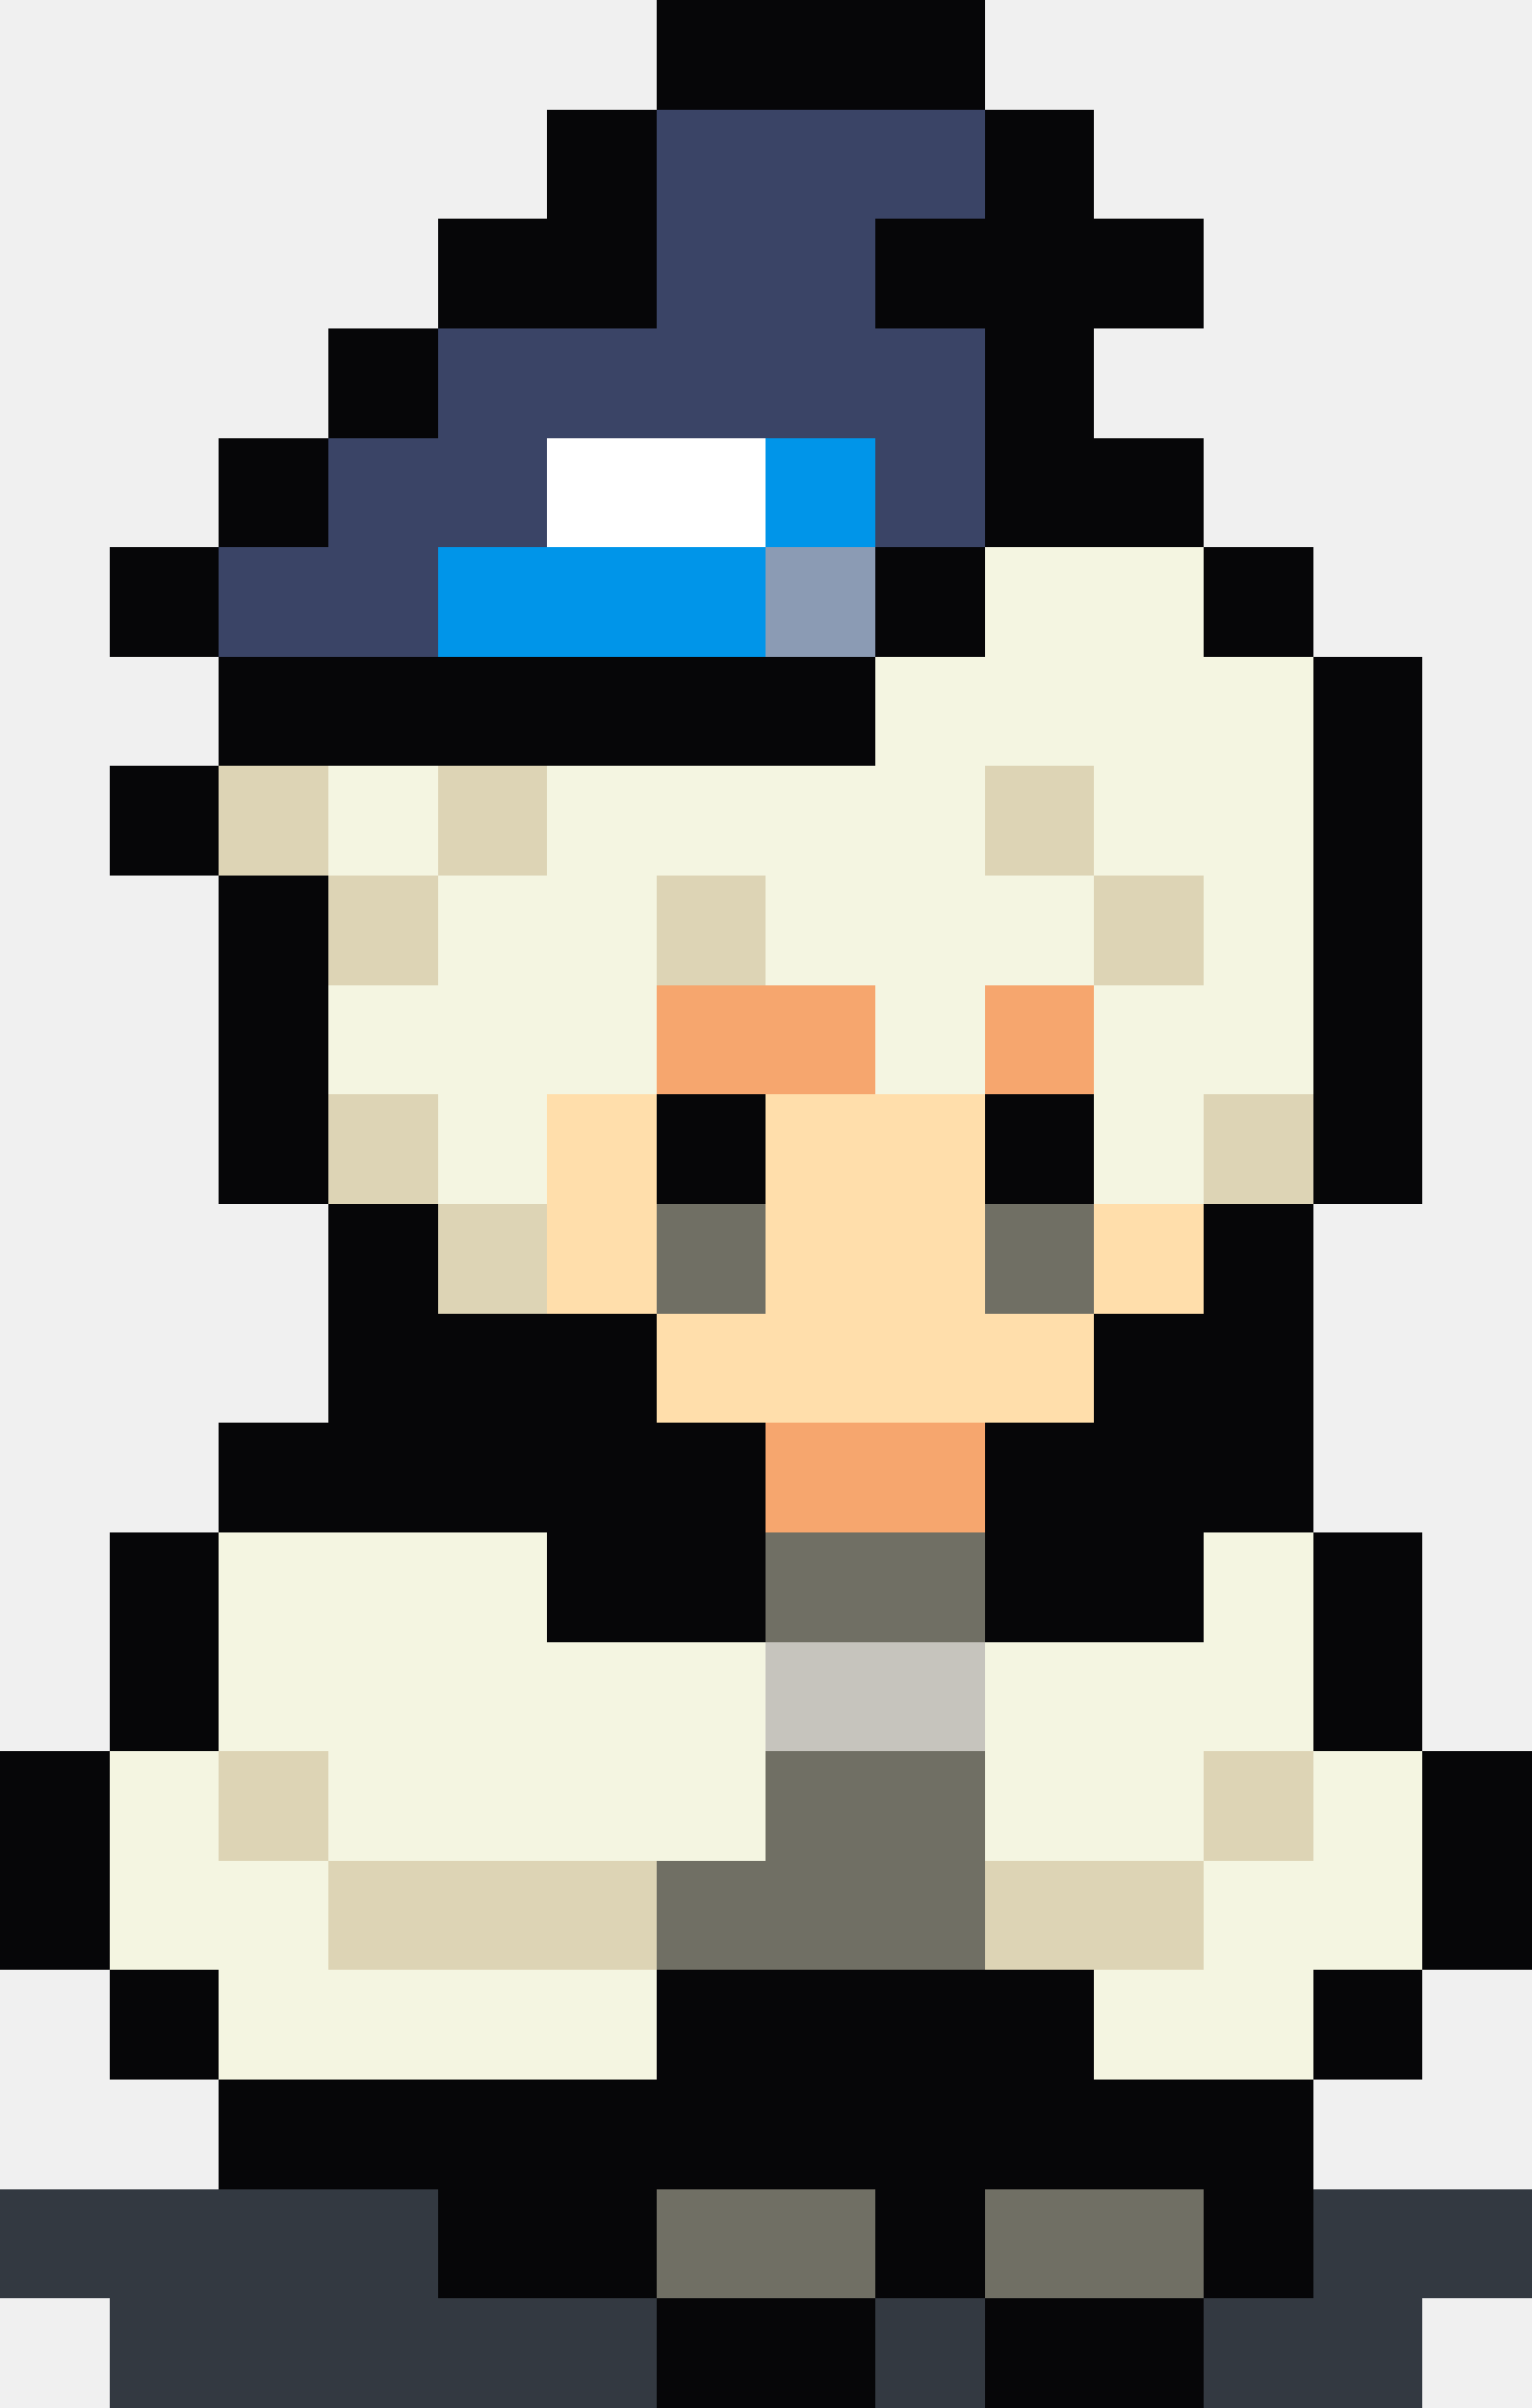
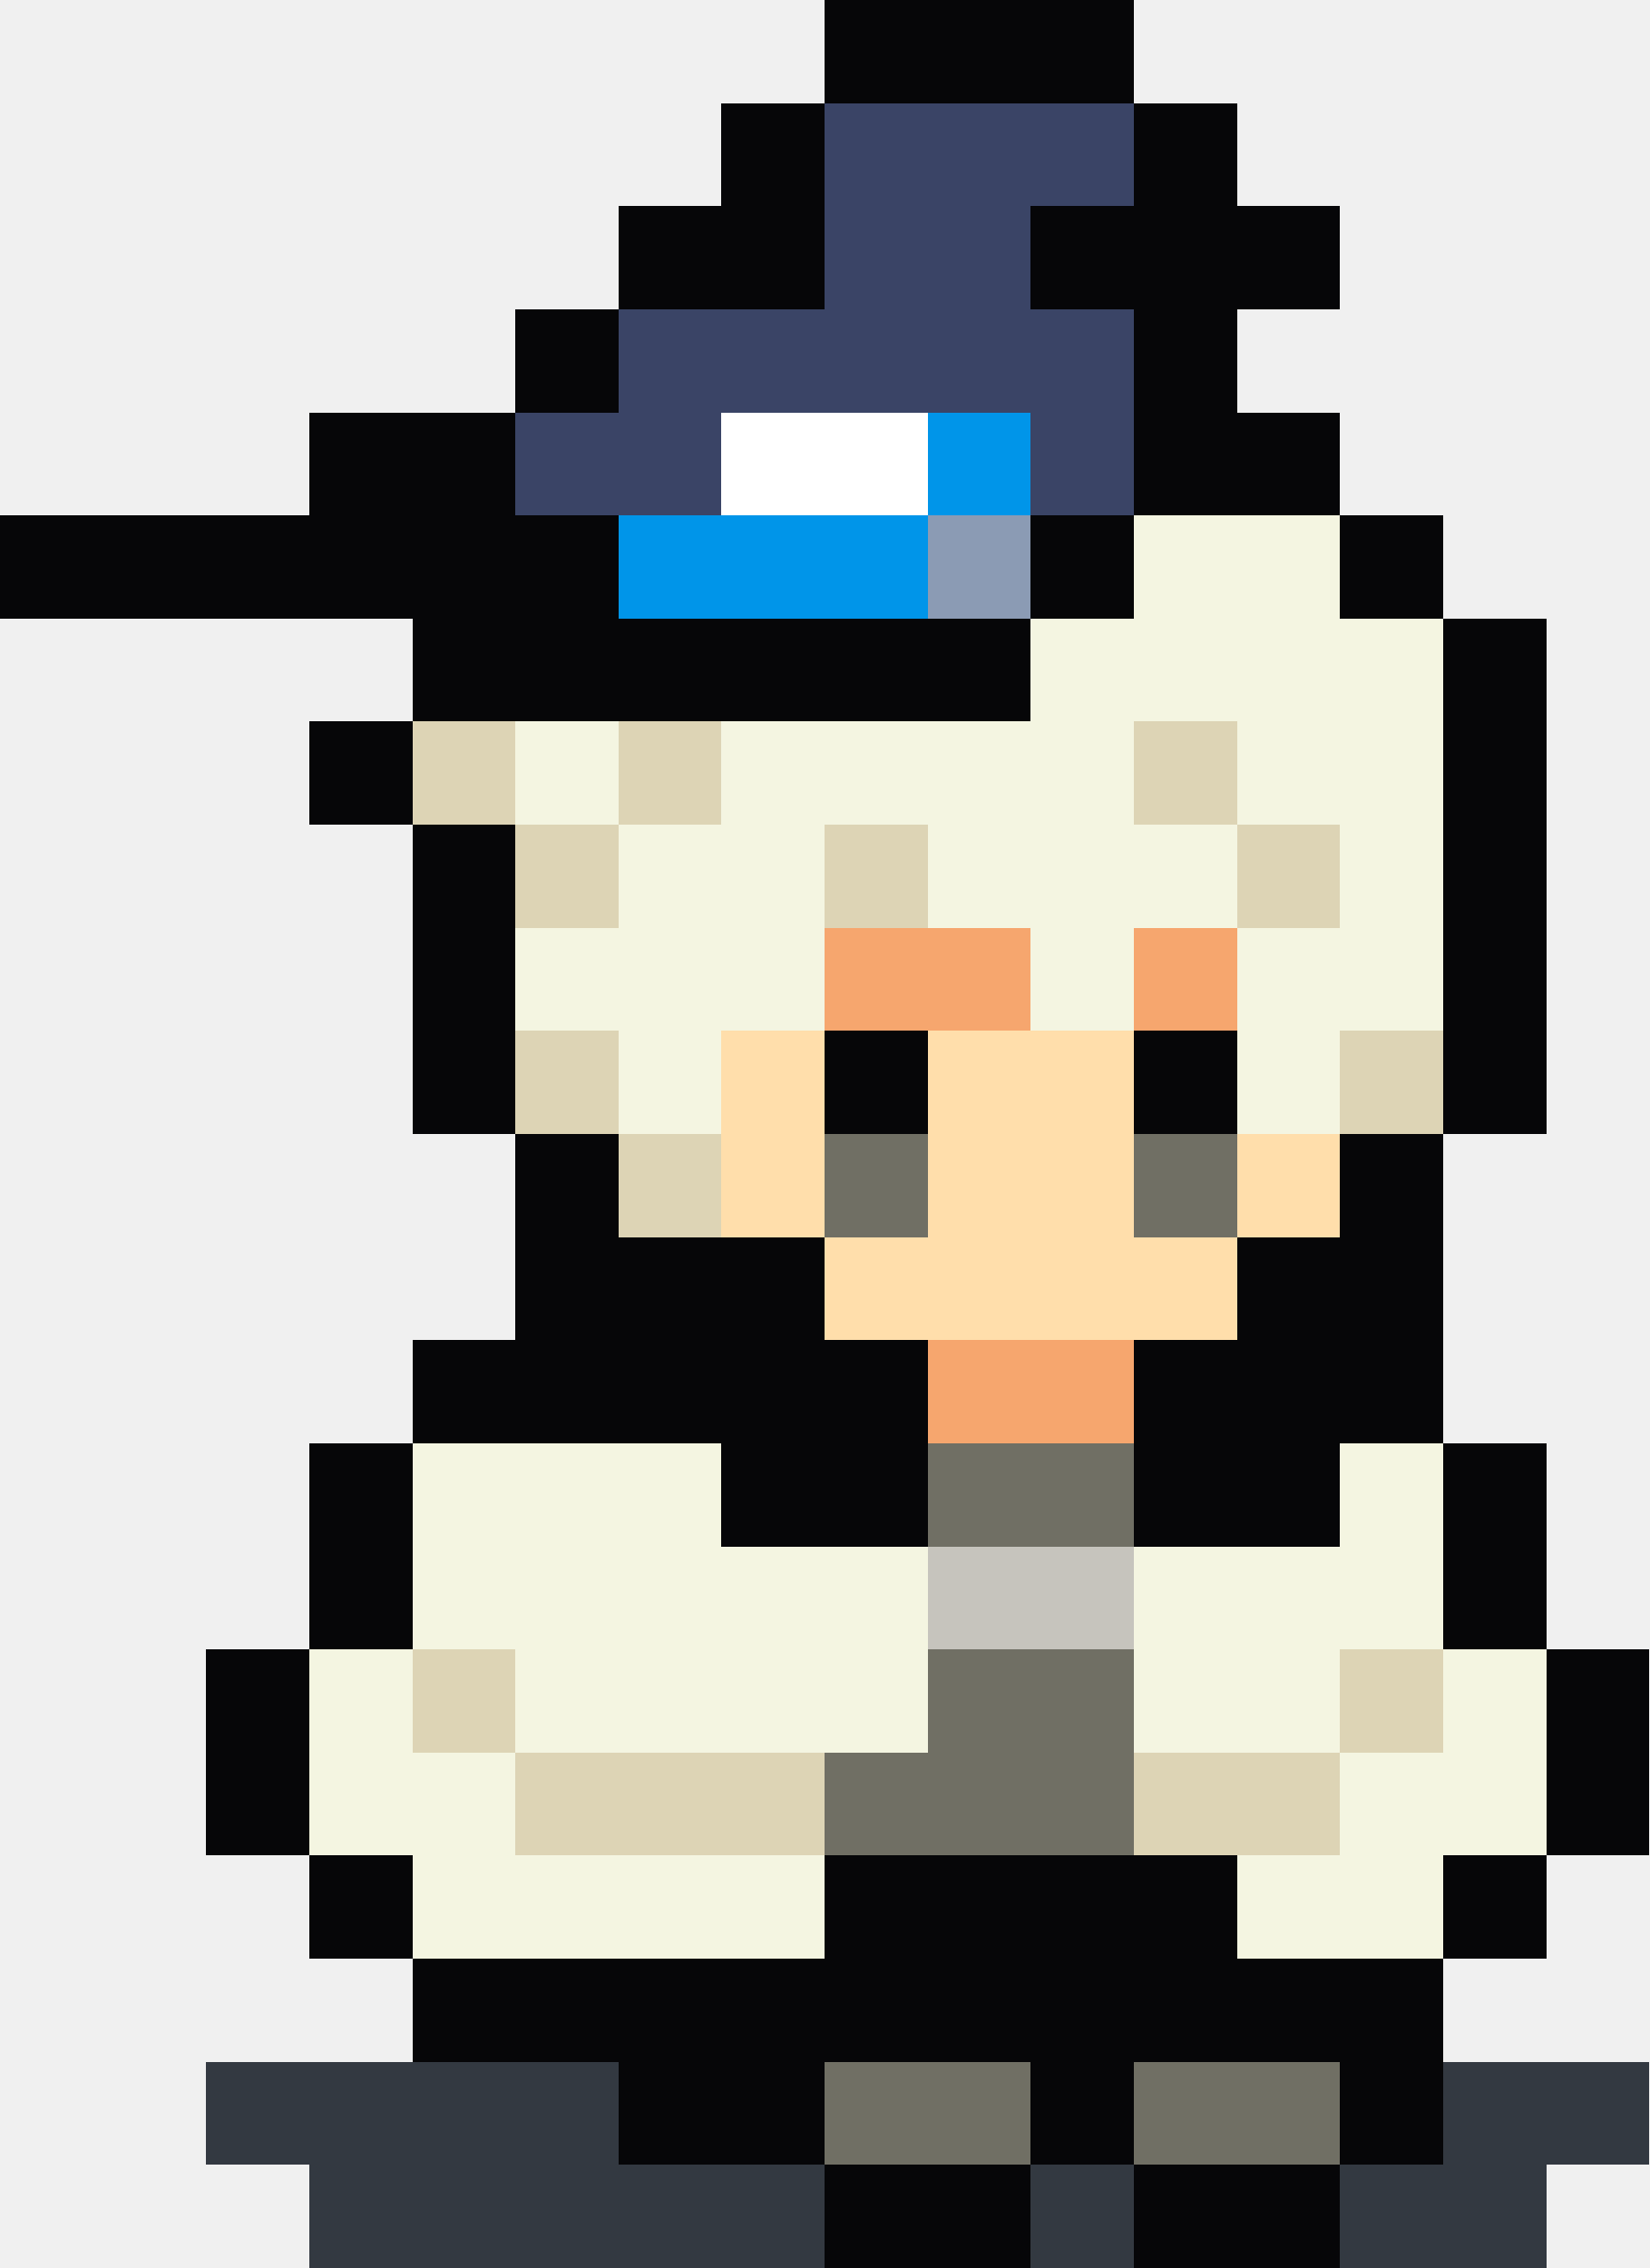
- <svg xmlns="http://www.w3.org/2000/svg" version="1.1" width="14" height="22" shape-rendering="crispEdges">
-   <rect x="6" y="0" width="1" height="1" fill="#060608" />
-   <rect x="7" y="0" width="1" height="1" fill="#060608" />
+ <svg xmlns="http://www.w3.org/2000/svg" version="1.1" width="16" height="22" shape-rendering="crispEdges">
  <rect x="8" y="0" width="1" height="1" fill="#060608" />
-   <rect x="5" y="1" width="1" height="1" fill="#060608" />
-   <rect x="6" y="1" width="1" height="1" fill="#3A4466" />
-   <rect x="7" y="1" width="1" height="1" fill="#3A4466" />
+   <rect x="9" y="0" width="1" height="1" fill="#060608" />
+   <rect x="10" y="0" width="1" height="1" fill="#060608" />
+   <rect x="7" y="1" width="1" height="1" fill="#060608" />
  <rect x="8" y="1" width="1" height="1" fill="#3A4466" />
-   <rect x="9" y="1" width="1" height="1" fill="#060608" />
-   <rect x="4" y="2" width="1" height="1" fill="#060608" />
-   <rect x="5" y="2" width="1" height="1" fill="#060608" />
-   <rect x="6" y="2" width="1" height="1" fill="#3A4466" />
-   <rect x="7" y="2" width="1" height="1" fill="#3A4466" />
-   <rect x="8" y="2" width="1" height="1" fill="#060608" />
-   <rect x="9" y="2" width="1" height="1" fill="#060608" />
+   <rect x="9" y="1" width="1" height="1" fill="#3A4466" />
+   <rect x="10" y="1" width="1" height="1" fill="#3A4466" />
+   <rect x="11" y="1" width="1" height="1" fill="#060608" />
+   <rect x="6" y="2" width="1" height="1" fill="#060608" />
+   <rect x="7" y="2" width="1" height="1" fill="#060608" />
+   <rect x="8" y="2" width="1" height="1" fill="#3A4466" />
+   <rect x="9" y="2" width="1" height="1" fill="#3A4466" />
  <rect x="10" y="2" width="1" height="1" fill="#060608" />
-   <rect x="3" y="3" width="1" height="1" fill="#060608" />
-   <rect x="4" y="3" width="1" height="1" fill="#3A4466" />
-   <rect x="5" y="3" width="1" height="1" fill="#3A4466" />
+   <rect x="11" y="2" width="1" height="1" fill="#060608" />
+   <rect x="12" y="2" width="1" height="1" fill="#060608" />
+   <rect x="5" y="3" width="1" height="1" fill="#060608" />
  <rect x="6" y="3" width="1" height="1" fill="#3A4466" />
  <rect x="7" y="3" width="1" height="1" fill="#3A4466" />
  <rect x="8" y="3" width="1" height="1" fill="#3A4466" />
-   <rect x="9" y="3" width="1" height="1" fill="#060608" />
-   <rect x="2" y="4" width="1" height="1" fill="#060608" />
-   <rect x="3" y="4" width="1" height="1" fill="#3A4466" />
-   <rect x="4" y="4" width="1" height="1" fill="#3A4466" />
-   <rect x="5" y="4" width="1" height="1" fill="#FFFFFF" />
-   <rect x="6" y="4" width="1" height="1" fill="#FFFFFF" />
-   <rect x="7" y="4" width="1" height="1" fill="#0095E9" />
-   <rect x="8" y="4" width="1" height="1" fill="#3A4466" />
-   <rect x="9" y="4" width="1" height="1" fill="#060608" />
-   <rect x="10" y="4" width="1" height="1" fill="#060608" />
+   <rect x="9" y="3" width="1" height="1" fill="#3A4466" />
+   <rect x="10" y="3" width="1" height="1" fill="#3A4466" />
+   <rect x="11" y="3" width="1" height="1" fill="#060608" />
+   <rect x="3" y="4" width="1" height="1" fill="#060608" />
+   <rect x="4" y="4" width="1" height="1" fill="#060608" />
+   <rect x="5" y="4" width="1" height="1" fill="#3A4466" />
+   <rect x="6" y="4" width="1" height="1" fill="#3A4466" />
+   <rect x="7" y="4" width="1" height="1" fill="#FFFFFF" />
+   <rect x="8" y="4" width="1" height="1" fill="#FFFFFF" />
+   <rect x="9" y="4" width="1" height="1" fill="#0095E9" />
+   <rect x="10" y="4" width="1" height="1" fill="#3A4466" />
+   <rect x="11" y="4" width="1" height="1" fill="#060608" />
+   <rect x="12" y="4" width="1" height="1" fill="#060608" />
+   <rect x="0" y="5" width="1" height="1" fill="#060608" />
  <rect x="1" y="5" width="1" height="1" fill="#060608" />
-   <rect x="2" y="5" width="1" height="1" fill="#3A4466" />
-   <rect x="3" y="5" width="1" height="1" fill="#3A4466" />
-   <rect x="4" y="5" width="1" height="1" fill="#0095E9" />
-   <rect x="5" y="5" width="1" height="1" fill="#0095E9" />
+   <rect x="2" y="5" width="1" height="1" fill="#060608" />
+   <rect x="3" y="5" width="1" height="1" fill="#060608" />
+   <rect x="4" y="5" width="1" height="1" fill="#060608" />
+   <rect x="5" y="5" width="1" height="1" fill="#060608" />
  <rect x="6" y="5" width="1" height="1" fill="#0095E9" />
-   <rect x="7" y="5" width="1" height="1" fill="#8B9BB4" />
-   <rect x="8" y="5" width="1" height="1" fill="#060608" />
-   <rect x="9" y="5" width="1" height="1" fill="#F4F5E1" />
-   <rect x="10" y="5" width="1" height="1" fill="#F4F5E1" />
-   <rect x="11" y="5" width="1" height="1" fill="#060608" />
-   <rect x="2" y="6" width="1" height="1" fill="#060608" />
-   <rect x="3" y="6" width="1" height="1" fill="#060608" />
+   <rect x="7" y="5" width="1" height="1" fill="#0095E9" />
+   <rect x="8" y="5" width="1" height="1" fill="#0095E9" />
+   <rect x="9" y="5" width="1" height="1" fill="#8B9BB4" />
+   <rect x="10" y="5" width="1" height="1" fill="#060608" />
+   <rect x="11" y="5" width="1" height="1" fill="#F4F5E1" />
+   <rect x="12" y="5" width="1" height="1" fill="#F4F5E1" />
+   <rect x="13" y="5" width="1" height="1" fill="#060608" />
  <rect x="4" y="6" width="1" height="1" fill="#060608" />
  <rect x="5" y="6" width="1" height="1" fill="#060608" />
  <rect x="6" y="6" width="1" height="1" fill="#060608" />
  <rect x="7" y="6" width="1" height="1" fill="#060608" />
-   <rect x="8" y="6" width="1" height="1" fill="#F4F5E1" />
-   <rect x="9" y="6" width="1" height="1" fill="#F4F5E1" />
+   <rect x="8" y="6" width="1" height="1" fill="#060608" />
+   <rect x="9" y="6" width="1" height="1" fill="#060608" />
  <rect x="10" y="6" width="1" height="1" fill="#F4F5E1" />
  <rect x="11" y="6" width="1" height="1" fill="#F4F5E1" />
-   <rect x="12" y="6" width="1" height="1" fill="#060608" />
-   <rect x="1" y="7" width="1" height="1" fill="#060608" />
-   <rect x="2" y="7" width="1" height="1" fill="#DDD4B5" />
-   <rect x="3" y="7" width="1" height="1" fill="#F4F5E1" />
+   <rect x="12" y="6" width="1" height="1" fill="#F4F5E1" />
+   <rect x="13" y="6" width="1" height="1" fill="#F4F5E1" />
+   <rect x="14" y="6" width="1" height="1" fill="#060608" />
+   <rect x="3" y="7" width="1" height="1" fill="#060608" />
  <rect x="4" y="7" width="1" height="1" fill="#DDD4B5" />
  <rect x="5" y="7" width="1" height="1" fill="#F4F5E1" />
-   <rect x="6" y="7" width="1" height="1" fill="#F4F5E1" />
+   <rect x="6" y="7" width="1" height="1" fill="#DDD4B5" />
  <rect x="7" y="7" width="1" height="1" fill="#F4F5E1" />
  <rect x="8" y="7" width="1" height="1" fill="#F4F5E1" />
-   <rect x="9" y="7" width="1" height="1" fill="#DDD4B5" />
+   <rect x="9" y="7" width="1" height="1" fill="#F4F5E1" />
  <rect x="10" y="7" width="1" height="1" fill="#F4F5E1" />
-   <rect x="11" y="7" width="1" height="1" fill="#F4F5E1" />
-   <rect x="12" y="7" width="1" height="1" fill="#060608" />
-   <rect x="2" y="8" width="1" height="1" fill="#060608" />
-   <rect x="3" y="8" width="1" height="1" fill="#DDD4B5" />
-   <rect x="4" y="8" width="1" height="1" fill="#F4F5E1" />
-   <rect x="5" y="8" width="1" height="1" fill="#F4F5E1" />
-   <rect x="6" y="8" width="1" height="1" fill="#DDD4B5" />
+   <rect x="11" y="7" width="1" height="1" fill="#DDD4B5" />
+   <rect x="12" y="7" width="1" height="1" fill="#F4F5E1" />
+   <rect x="13" y="7" width="1" height="1" fill="#F4F5E1" />
+   <rect x="14" y="7" width="1" height="1" fill="#060608" />
+   <rect x="4" y="8" width="1" height="1" fill="#060608" />
+   <rect x="5" y="8" width="1" height="1" fill="#DDD4B5" />
+   <rect x="6" y="8" width="1" height="1" fill="#F4F5E1" />
  <rect x="7" y="8" width="1" height="1" fill="#F4F5E1" />
-   <rect x="8" y="8" width="1" height="1" fill="#F4F5E1" />
+   <rect x="8" y="8" width="1" height="1" fill="#DDD4B5" />
  <rect x="9" y="8" width="1" height="1" fill="#F4F5E1" />
-   <rect x="10" y="8" width="1" height="1" fill="#DDD4B5" />
+   <rect x="10" y="8" width="1" height="1" fill="#F4F5E1" />
  <rect x="11" y="8" width="1" height="1" fill="#F4F5E1" />
-   <rect x="12" y="8" width="1" height="1" fill="#060608" />
-   <rect x="2" y="9" width="1" height="1" fill="#060608" />
-   <rect x="3" y="9" width="1" height="1" fill="#F4F5E1" />
-   <rect x="4" y="9" width="1" height="1" fill="#F4F5E1" />
+   <rect x="12" y="8" width="1" height="1" fill="#DDD4B5" />
+   <rect x="13" y="8" width="1" height="1" fill="#F4F5E1" />
+   <rect x="14" y="8" width="1" height="1" fill="#060608" />
+   <rect x="4" y="9" width="1" height="1" fill="#060608" />
  <rect x="5" y="9" width="1" height="1" fill="#F4F5E1" />
-   <rect x="6" y="9" width="1" height="1" fill="#F6A66E" />
-   <rect x="7" y="9" width="1" height="1" fill="#F6A66E" />
-   <rect x="8" y="9" width="1" height="1" fill="#F4F5E1" />
+   <rect x="6" y="9" width="1" height="1" fill="#F4F5E1" />
+   <rect x="7" y="9" width="1" height="1" fill="#F4F5E1" />
+   <rect x="8" y="9" width="1" height="1" fill="#F6A66E" />
  <rect x="9" y="9" width="1" height="1" fill="#F6A66E" />
  <rect x="10" y="9" width="1" height="1" fill="#F4F5E1" />
-   <rect x="11" y="9" width="1" height="1" fill="#F4F5E1" />
-   <rect x="12" y="9" width="1" height="1" fill="#060608" />
-   <rect x="2" y="10" width="1" height="1" fill="#060608" />
-   <rect x="3" y="10" width="1" height="1" fill="#DDD4B5" />
-   <rect x="4" y="10" width="1" height="1" fill="#F4F5E1" />
-   <rect x="5" y="10" width="1" height="1" fill="#FFDEAB" />
-   <rect x="6" y="10" width="1" height="1" fill="#060608" />
+   <rect x="11" y="9" width="1" height="1" fill="#F6A66E" />
+   <rect x="12" y="9" width="1" height="1" fill="#F4F5E1" />
+   <rect x="13" y="9" width="1" height="1" fill="#F4F5E1" />
+   <rect x="14" y="9" width="1" height="1" fill="#060608" />
+   <rect x="4" y="10" width="1" height="1" fill="#060608" />
+   <rect x="5" y="10" width="1" height="1" fill="#DDD4B5" />
+   <rect x="6" y="10" width="1" height="1" fill="#F4F5E1" />
  <rect x="7" y="10" width="1" height="1" fill="#FFDEAB" />
-   <rect x="8" y="10" width="1" height="1" fill="#FFDEAB" />
-   <rect x="9" y="10" width="1" height="1" fill="#060608" />
-   <rect x="10" y="10" width="1" height="1" fill="#F4F5E1" />
-   <rect x="11" y="10" width="1" height="1" fill="#DDD4B5" />
-   <rect x="12" y="10" width="1" height="1" fill="#060608" />
-   <rect x="3" y="11" width="1" height="1" fill="#060608" />
-   <rect x="4" y="11" width="1" height="1" fill="#DDD4B5" />
-   <rect x="5" y="11" width="1" height="1" fill="#FFDEAB" />
-   <rect x="6" y="11" width="1" height="1" fill="#706F64" />
+   <rect x="8" y="10" width="1" height="1" fill="#060608" />
+   <rect x="9" y="10" width="1" height="1" fill="#FFDEAB" />
+   <rect x="10" y="10" width="1" height="1" fill="#FFDEAB" />
+   <rect x="11" y="10" width="1" height="1" fill="#060608" />
+   <rect x="12" y="10" width="1" height="1" fill="#F4F5E1" />
+   <rect x="13" y="10" width="1" height="1" fill="#DDD4B5" />
+   <rect x="14" y="10" width="1" height="1" fill="#060608" />
+   <rect x="5" y="11" width="1" height="1" fill="#060608" />
+   <rect x="6" y="11" width="1" height="1" fill="#DDD4B5" />
  <rect x="7" y="11" width="1" height="1" fill="#FFDEAB" />
-   <rect x="8" y="11" width="1" height="1" fill="#FFDEAB" />
-   <rect x="9" y="11" width="1" height="1" fill="#706F64" />
+   <rect x="8" y="11" width="1" height="1" fill="#706F64" />
+   <rect x="9" y="11" width="1" height="1" fill="#FFDEAB" />
  <rect x="10" y="11" width="1" height="1" fill="#FFDEAB" />
-   <rect x="11" y="11" width="1" height="1" fill="#060608" />
-   <rect x="3" y="12" width="1" height="1" fill="#060608" />
-   <rect x="4" y="12" width="1" height="1" fill="#060608" />
+   <rect x="11" y="11" width="1" height="1" fill="#706F64" />
+   <rect x="12" y="11" width="1" height="1" fill="#FFDEAB" />
+   <rect x="13" y="11" width="1" height="1" fill="#060608" />
  <rect x="5" y="12" width="1" height="1" fill="#060608" />
-   <rect x="6" y="12" width="1" height="1" fill="#FFDEAB" />
-   <rect x="7" y="12" width="1" height="1" fill="#FFDEAB" />
+   <rect x="6" y="12" width="1" height="1" fill="#060608" />
+   <rect x="7" y="12" width="1" height="1" fill="#060608" />
  <rect x="8" y="12" width="1" height="1" fill="#FFDEAB" />
  <rect x="9" y="12" width="1" height="1" fill="#FFDEAB" />
-   <rect x="10" y="12" width="1" height="1" fill="#060608" />
-   <rect x="11" y="12" width="1" height="1" fill="#060608" />
-   <rect x="2" y="13" width="1" height="1" fill="#060608" />
-   <rect x="3" y="13" width="1" height="1" fill="#060608" />
+   <rect x="10" y="12" width="1" height="1" fill="#FFDEAB" />
+   <rect x="11" y="12" width="1" height="1" fill="#FFDEAB" />
+   <rect x="12" y="12" width="1" height="1" fill="#060608" />
+   <rect x="13" y="12" width="1" height="1" fill="#060608" />
  <rect x="4" y="13" width="1" height="1" fill="#060608" />
  <rect x="5" y="13" width="1" height="1" fill="#060608" />
  <rect x="6" y="13" width="1" height="1" fill="#060608" />
-   <rect x="7" y="13" width="1" height="1" fill="#F6A66E" />
-   <rect x="8" y="13" width="1" height="1" fill="#F6A66E" />
-   <rect x="9" y="13" width="1" height="1" fill="#060608" />
-   <rect x="10" y="13" width="1" height="1" fill="#060608" />
+   <rect x="7" y="13" width="1" height="1" fill="#060608" />
+   <rect x="8" y="13" width="1" height="1" fill="#060608" />
+   <rect x="9" y="13" width="1" height="1" fill="#F6A66E" />
+   <rect x="10" y="13" width="1" height="1" fill="#F6A66E" />
  <rect x="11" y="13" width="1" height="1" fill="#060608" />
-   <rect x="1" y="14" width="1" height="1" fill="#060608" />
-   <rect x="2" y="14" width="1" height="1" fill="#F4F5E1" />
-   <rect x="3" y="14" width="1" height="1" fill="#F4F5E1" />
+   <rect x="12" y="13" width="1" height="1" fill="#060608" />
+   <rect x="13" y="13" width="1" height="1" fill="#060608" />
+   <rect x="3" y="14" width="1" height="1" fill="#060608" />
  <rect x="4" y="14" width="1" height="1" fill="#F4F5E1" />
-   <rect x="5" y="14" width="1" height="1" fill="#060608" />
-   <rect x="6" y="14" width="1" height="1" fill="#060608" />
-   <rect x="7" y="14" width="1" height="1" fill="#706F64" />
-   <rect x="8" y="14" width="1" height="1" fill="#706F64" />
-   <rect x="9" y="14" width="1" height="1" fill="#060608" />
-   <rect x="10" y="14" width="1" height="1" fill="#060608" />
-   <rect x="11" y="14" width="1" height="1" fill="#F4F5E1" />
+   <rect x="5" y="14" width="1" height="1" fill="#F4F5E1" />
+   <rect x="6" y="14" width="1" height="1" fill="#F4F5E1" />
+   <rect x="7" y="14" width="1" height="1" fill="#060608" />
+   <rect x="8" y="14" width="1" height="1" fill="#060608" />
+   <rect x="9" y="14" width="1" height="1" fill="#706F64" />
+   <rect x="10" y="14" width="1" height="1" fill="#706F64" />
+   <rect x="11" y="14" width="1" height="1" fill="#060608" />
  <rect x="12" y="14" width="1" height="1" fill="#060608" />
-   <rect x="1" y="15" width="1" height="1" fill="#060608" />
-   <rect x="2" y="15" width="1" height="1" fill="#F4F5E1" />
-   <rect x="3" y="15" width="1" height="1" fill="#F4F5E1" />
+   <rect x="13" y="14" width="1" height="1" fill="#F4F5E1" />
+   <rect x="14" y="14" width="1" height="1" fill="#060608" />
+   <rect x="3" y="15" width="1" height="1" fill="#060608" />
  <rect x="4" y="15" width="1" height="1" fill="#F4F5E1" />
  <rect x="5" y="15" width="1" height="1" fill="#F4F5E1" />
  <rect x="6" y="15" width="1" height="1" fill="#F4F5E1" />
-   <rect x="7" y="15" width="1" height="1" fill="#C6C4BD" />
-   <rect x="8" y="15" width="1" height="1" fill="#C6C4BD" />
-   <rect x="9" y="15" width="1" height="1" fill="#F4F5E1" />
-   <rect x="10" y="15" width="1" height="1" fill="#F4F5E1" />
+   <rect x="7" y="15" width="1" height="1" fill="#F4F5E1" />
+   <rect x="8" y="15" width="1" height="1" fill="#F4F5E1" />
+   <rect x="9" y="15" width="1" height="1" fill="#C6C4BD" />
+   <rect x="10" y="15" width="1" height="1" fill="#C6C4BD" />
  <rect x="11" y="15" width="1" height="1" fill="#F4F5E1" />
-   <rect x="12" y="15" width="1" height="1" fill="#060608" />
-   <rect x="0" y="16" width="1" height="1" fill="#060608" />
-   <rect x="1" y="16" width="1" height="1" fill="#F4F5E1" />
-   <rect x="2" y="16" width="1" height="1" fill="#DDD4B5" />
+   <rect x="12" y="15" width="1" height="1" fill="#F4F5E1" />
+   <rect x="13" y="15" width="1" height="1" fill="#F4F5E1" />
+   <rect x="14" y="15" width="1" height="1" fill="#060608" />
+   <rect x="2" y="16" width="1" height="1" fill="#060608" />
  <rect x="3" y="16" width="1" height="1" fill="#F4F5E1" />
-   <rect x="4" y="16" width="1" height="1" fill="#F4F5E1" />
+   <rect x="4" y="16" width="1" height="1" fill="#DDD4B5" />
  <rect x="5" y="16" width="1" height="1" fill="#F4F5E1" />
  <rect x="6" y="16" width="1" height="1" fill="#F4F5E1" />
-   <rect x="7" y="16" width="1" height="1" fill="#706F64" />
-   <rect x="8" y="16" width="1" height="1" fill="#706F64" />
-   <rect x="9" y="16" width="1" height="1" fill="#F4F5E1" />
-   <rect x="10" y="16" width="1" height="1" fill="#F4F5E1" />
-   <rect x="11" y="16" width="1" height="1" fill="#DDD4B5" />
+   <rect x="7" y="16" width="1" height="1" fill="#F4F5E1" />
+   <rect x="8" y="16" width="1" height="1" fill="#F4F5E1" />
+   <rect x="9" y="16" width="1" height="1" fill="#706F64" />
+   <rect x="10" y="16" width="1" height="1" fill="#706F64" />
+   <rect x="11" y="16" width="1" height="1" fill="#F4F5E1" />
  <rect x="12" y="16" width="1" height="1" fill="#F4F5E1" />
-   <rect x="13" y="16" width="1" height="1" fill="#060608" />
-   <rect x="0" y="17" width="1" height="1" fill="#060608" />
-   <rect x="1" y="17" width="1" height="1" fill="#F4F5E1" />
-   <rect x="2" y="17" width="1" height="1" fill="#F4F5E1" />
-   <rect x="3" y="17" width="1" height="1" fill="#DDD4B5" />
-   <rect x="4" y="17" width="1" height="1" fill="#DDD4B5" />
+   <rect x="13" y="16" width="1" height="1" fill="#DDD4B5" />
+   <rect x="14" y="16" width="1" height="1" fill="#F4F5E1" />
+   <rect x="15" y="16" width="1" height="1" fill="#060608" />
+   <rect x="2" y="17" width="1" height="1" fill="#060608" />
+   <rect x="3" y="17" width="1" height="1" fill="#F4F5E1" />
+   <rect x="4" y="17" width="1" height="1" fill="#F4F5E1" />
  <rect x="5" y="17" width="1" height="1" fill="#DDD4B5" />
-   <rect x="6" y="17" width="1" height="1" fill="#706F64" />
-   <rect x="7" y="17" width="1" height="1" fill="#706F64" />
+   <rect x="6" y="17" width="1" height="1" fill="#DDD4B5" />
+   <rect x="7" y="17" width="1" height="1" fill="#DDD4B5" />
  <rect x="8" y="17" width="1" height="1" fill="#706F64" />
-   <rect x="9" y="17" width="1" height="1" fill="#DDD4B5" />
-   <rect x="10" y="17" width="1" height="1" fill="#DDD4B5" />
-   <rect x="11" y="17" width="1" height="1" fill="#F4F5E1" />
-   <rect x="12" y="17" width="1" height="1" fill="#F4F5E1" />
-   <rect x="13" y="17" width="1" height="1" fill="#060608" />
-   <rect x="1" y="18" width="1" height="1" fill="#060608" />
-   <rect x="2" y="18" width="1" height="1" fill="#F4F5E1" />
-   <rect x="3" y="18" width="1" height="1" fill="#F4F5E1" />
+   <rect x="9" y="17" width="1" height="1" fill="#706F64" />
+   <rect x="10" y="17" width="1" height="1" fill="#706F64" />
+   <rect x="11" y="17" width="1" height="1" fill="#DDD4B5" />
+   <rect x="12" y="17" width="1" height="1" fill="#DDD4B5" />
+   <rect x="13" y="17" width="1" height="1" fill="#F4F5E1" />
+   <rect x="14" y="17" width="1" height="1" fill="#F4F5E1" />
+   <rect x="15" y="17" width="1" height="1" fill="#060608" />
+   <rect x="3" y="18" width="1" height="1" fill="#060608" />
  <rect x="4" y="18" width="1" height="1" fill="#F4F5E1" />
  <rect x="5" y="18" width="1" height="1" fill="#F4F5E1" />
-   <rect x="6" y="18" width="1" height="1" fill="#060608" />
-   <rect x="7" y="18" width="1" height="1" fill="#060608" />
+   <rect x="6" y="18" width="1" height="1" fill="#F4F5E1" />
+   <rect x="7" y="18" width="1" height="1" fill="#F4F5E1" />
  <rect x="8" y="18" width="1" height="1" fill="#060608" />
  <rect x="9" y="18" width="1" height="1" fill="#060608" />
-   <rect x="10" y="18" width="1" height="1" fill="#F4F5E1" />
-   <rect x="11" y="18" width="1" height="1" fill="#F4F5E1" />
-   <rect x="12" y="18" width="1" height="1" fill="#060608" />
-   <rect x="2" y="19" width="1" height="1" fill="#060608" />
-   <rect x="3" y="19" width="1" height="1" fill="#060608" />
+   <rect x="10" y="18" width="1" height="1" fill="#060608" />
+   <rect x="11" y="18" width="1" height="1" fill="#060608" />
+   <rect x="12" y="18" width="1" height="1" fill="#F4F5E1" />
+   <rect x="13" y="18" width="1" height="1" fill="#F4F5E1" />
+   <rect x="14" y="18" width="1" height="1" fill="#060608" />
  <rect x="4" y="19" width="1" height="1" fill="#060608" />
  <rect x="5" y="19" width="1" height="1" fill="#060608" />
  <rect x="6" y="19" width="1" height="1" fill="#060608" />
  <rect x="7" y="19" width="1" height="1" fill="#060608" />
  <rect x="8" y="19" width="1" height="1" fill="#060608" />
  <rect x="9" y="19" width="1" height="1" fill="#060608" />
  <rect x="10" y="19" width="1" height="1" fill="#060608" />
  <rect x="11" y="19" width="1" height="1" fill="#060608" />
-   <rect x="0" y="20" width="1" height="1" fill="#333941" />
-   <rect x="1" y="20" width="1" height="1" fill="#333941" />
+   <rect x="12" y="19" width="1" height="1" fill="#060608" />
+   <rect x="13" y="19" width="1" height="1" fill="#060608" />
  <rect x="2" y="20" width="1" height="1" fill="#333941" />
  <rect x="3" y="20" width="1" height="1" fill="#333941" />
-   <rect x="4" y="20" width="1" height="1" fill="#060608" />
-   <rect x="5" y="20" width="1" height="1" fill="#060608" />
-   <rect x="6" y="20" width="1" height="1" fill="#706F64" />
-   <rect x="7" y="20" width="1" height="1" fill="#706F64" />
-   <rect x="8" y="20" width="1" height="1" fill="#060608" />
+   <rect x="4" y="20" width="1" height="1" fill="#333941" />
+   <rect x="5" y="20" width="1" height="1" fill="#333941" />
+   <rect x="6" y="20" width="1" height="1" fill="#060608" />
+   <rect x="7" y="20" width="1" height="1" fill="#060608" />
+   <rect x="8" y="20" width="1" height="1" fill="#706F64" />
  <rect x="9" y="20" width="1" height="1" fill="#706F64" />
-   <rect x="10" y="20" width="1" height="1" fill="#706F64" />
-   <rect x="11" y="20" width="1" height="1" fill="#060608" />
-   <rect x="12" y="20" width="1" height="1" fill="#333941" />
-   <rect x="13" y="20" width="1" height="1" fill="#333941" />
-   <rect x="1" y="21" width="1" height="1" fill="#333941" />
-   <rect x="2" y="21" width="1" height="1" fill="#333941" />
+   <rect x="10" y="20" width="1" height="1" fill="#060608" />
+   <rect x="11" y="20" width="1" height="1" fill="#706F64" />
+   <rect x="12" y="20" width="1" height="1" fill="#706F64" />
+   <rect x="13" y="20" width="1" height="1" fill="#060608" />
+   <rect x="14" y="20" width="1" height="1" fill="#333941" />
+   <rect x="15" y="20" width="1" height="1" fill="#333941" />
  <rect x="3" y="21" width="1" height="1" fill="#333941" />
  <rect x="4" y="21" width="1" height="1" fill="#333941" />
  <rect x="5" y="21" width="1" height="1" fill="#333941" />
-   <rect x="6" y="21" width="1" height="1" fill="#060608" />
-   <rect x="7" y="21" width="1" height="1" fill="#060608" />
-   <rect x="8" y="21" width="1" height="1" fill="#333941" />
+   <rect x="6" y="21" width="1" height="1" fill="#333941" />
+   <rect x="7" y="21" width="1" height="1" fill="#333941" />
+   <rect x="8" y="21" width="1" height="1" fill="#060608" />
  <rect x="9" y="21" width="1" height="1" fill="#060608" />
-   <rect x="10" y="21" width="1" height="1" fill="#060608" />
-   <rect x="11" y="21" width="1" height="1" fill="#333941" />
-   <rect x="12" y="21" width="1" height="1" fill="#333941" />
+   <rect x="10" y="21" width="1" height="1" fill="#333941" />
+   <rect x="11" y="21" width="1" height="1" fill="#060608" />
+   <rect x="12" y="21" width="1" height="1" fill="#060608" />
+   <rect x="13" y="21" width="1" height="1" fill="#333941" />
+   <rect x="14" y="21" width="1" height="1" fill="#333941" />
</svg>
